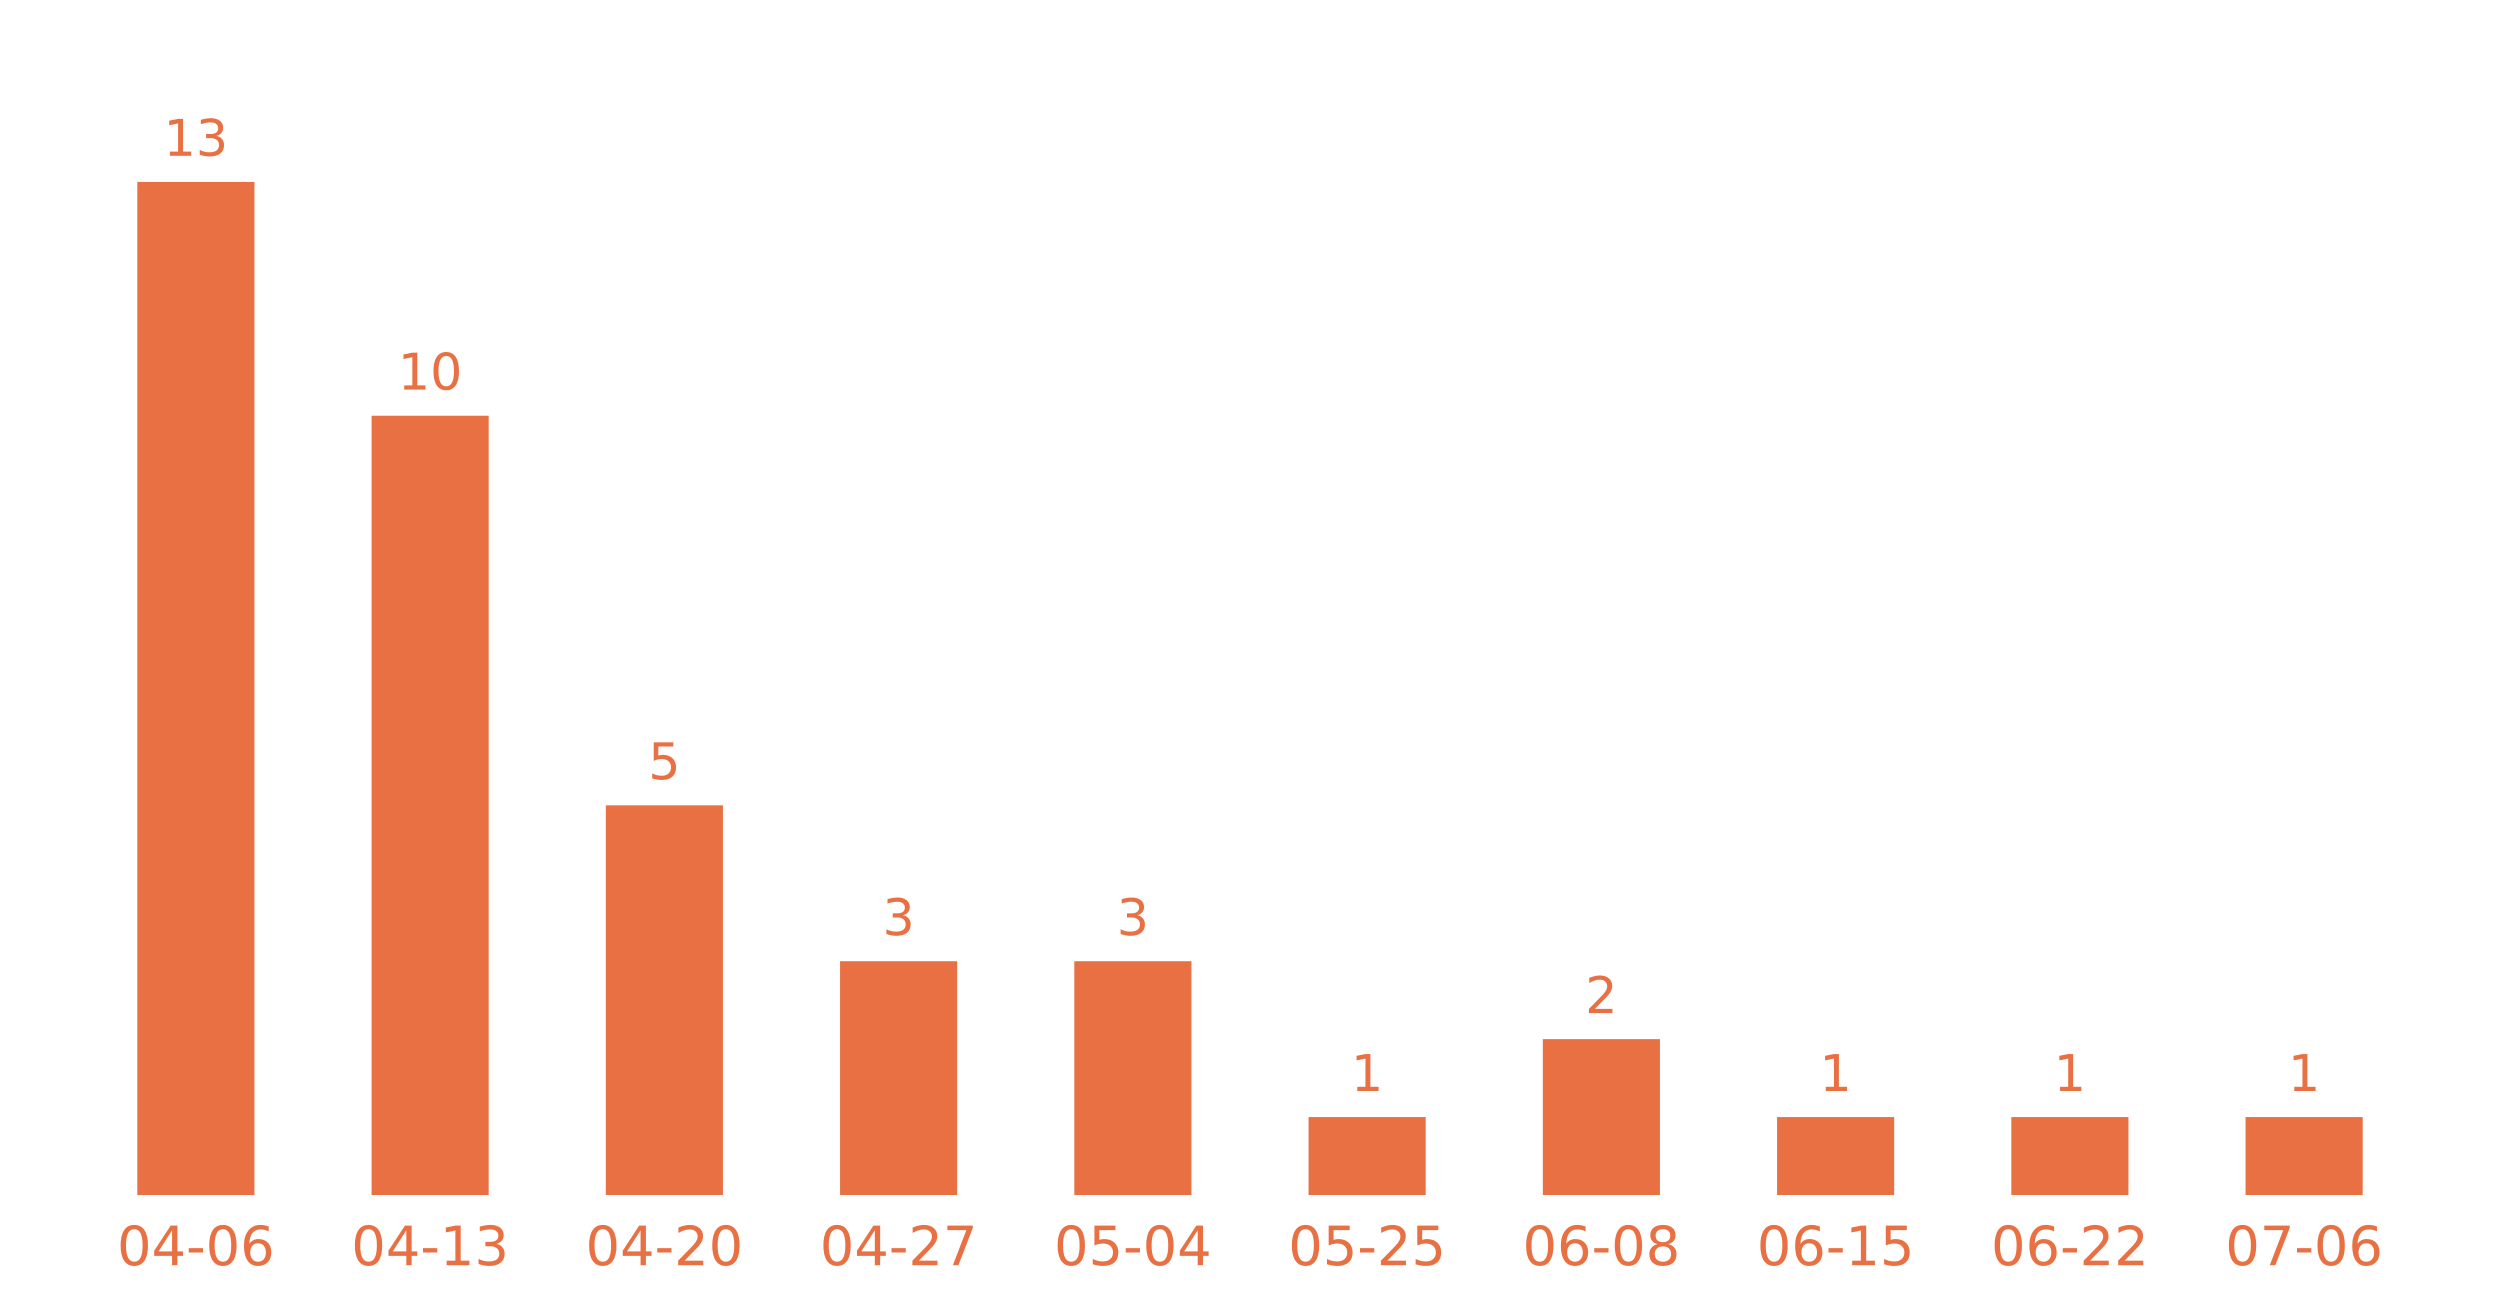
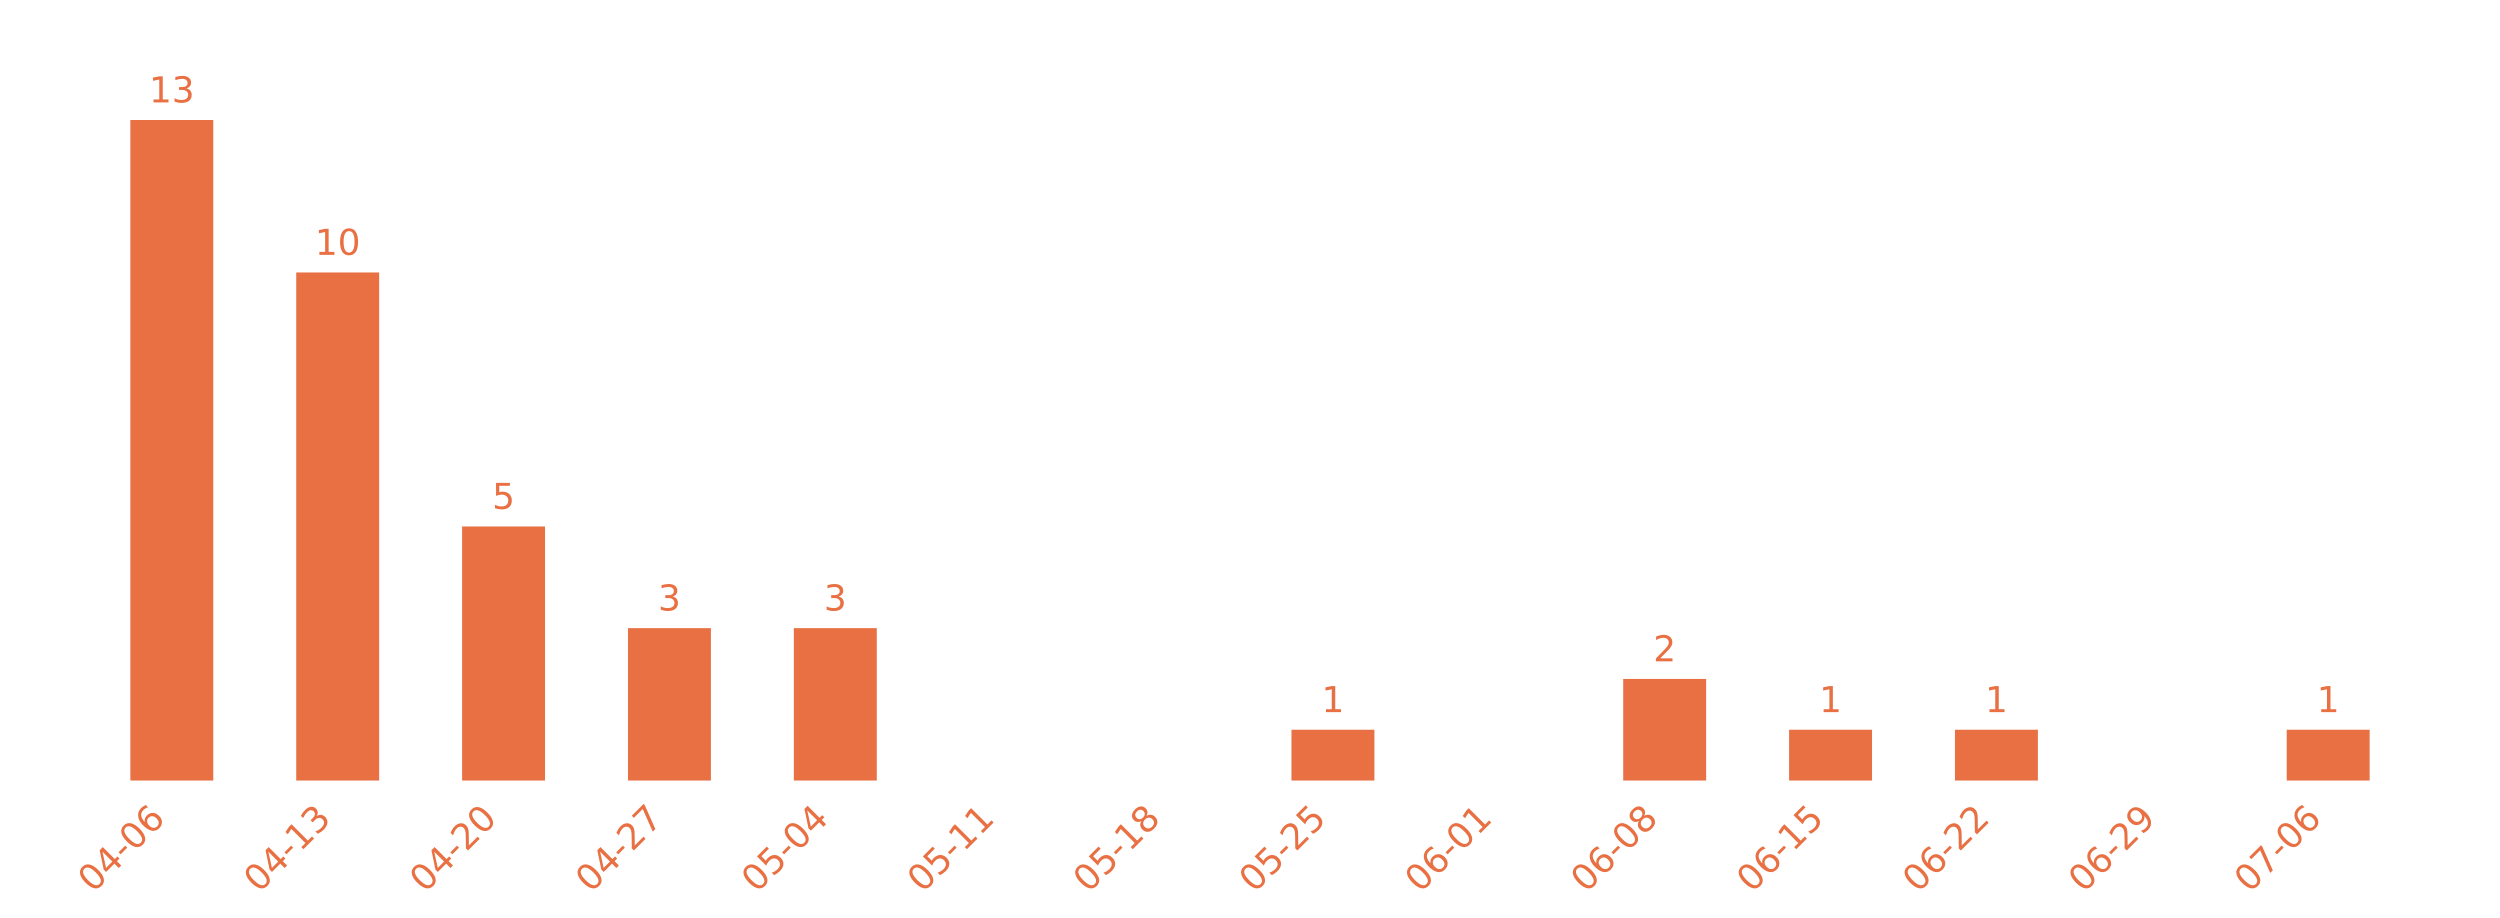
- <svg xmlns="http://www.w3.org/2000/svg" xmlns:xlink="http://www.w3.org/1999/xlink" width="345.6pt" height="180.059pt" viewBox="0 0 345.6 180.059" version="1.1">
+ <svg xmlns="http://www.w3.org/2000/svg" xmlns:xlink="http://www.w3.org/1999/xlink" width="489.6pt" height="179.636pt" viewBox="0 0 489.6 179.636" version="1.1">
  <defs>
    <style type="text/css">*{stroke-linejoin: round; stroke-linecap: butt}</style>
  </defs>
  <g id="figure_1">
    <g id="patch_1">
-       <path d="M 0 180.059  L 345.6 180.059  L 345.6 0  L 0 0  L 0 180.059  z " style="fill: none; opacity: 0" />
+       <path d="M 0 179.636  L 489.6 179.636  L 489.6 0  L 0 0  L 0 179.636  z " style="fill: none; opacity: 0" />
    </g>
    <g id="axes_1">
      <g id="patch_2">
-         <path d="M 3.6 165.2  L 342 165.2  L 342 3.6  L 3.6 3.6  L 3.6 165.2  z " style="fill: none" />
+         <path d="M 3.6 152.863  L 486 152.863  L 486 3.6  L 3.6 3.6  L 3.6 152.863  z " style="fill: none" />
      </g>
      <g id="matplotlib.axis_1">
        <g id="xtick_1">
          <g id="line2d_1" />
          <g id="text_1">
-             <g style="fill: #e87043" transform="translate(16.18083 174.8988) scale(0.075 -0.075)">
+             <g style="fill: #e87043" transform="translate(18.23621 175.0066) rotate(-45) scale(0.07 -0.07)">
              <defs>
                <path id="DejaVuSans-30" d="M 2034 4250  Q 1547 4250 1301 3770  Q 1056 3291 1056 2328  Q 1056 1369 1301 889  Q 1547 409 2034 409  Q 2525 409 2770 889  Q 3016 1369 3016 2328  Q 3016 3291 2770 3770  Q 2525 4250 2034 4250  z M 2034 4750  Q 2819 4750 3233 4129  Q 3647 3509 3647 2328  Q 3647 1150 3233 529  Q 2819 -91 2034 -91  Q 1250 -91 836 529  Q 422 1150 422 2328  Q 422 3509 836 4129  Q 1250 4750 2034 4750  z " transform="scale(0.015625)" />
                <path id="DejaVuSans-34" d="M 2419 4116  L 825 1625  L 2419 1625  L 2419 4116  z M 2253 4666  L 3047 4666  L 3047 1625  L 3713 1625  L 3713 1100  L 3047 1100  L 3047 0  L 2419 0  L 2419 1100  L 313 1100  L 313 1709  L 2253 4666  z " transform="scale(0.015625)" />
                <path id="DejaVuSans-2d" d="M 313 2009  L 1997 2009  L 1997 1497  L 313 1497  L 313 2009  z " transform="scale(0.015625)" />
                <path id="DejaVuSans-36" d="M 2113 2584  Q 1688 2584 1439 2293  Q 1191 2003 1191 1497  Q 1191 994 1439 701  Q 1688 409 2113 409  Q 2538 409 2786 701  Q 3034 994 3034 1497  Q 3034 2003 2786 2293  Q 2538 2584 2113 2584  z M 3366 4563  L 3366 3988  Q 3128 4100 2886 4159  Q 2644 4219 2406 4219  Q 1781 4219 1451 3797  Q 1122 3375 1075 2522  Q 1259 2794 1537 2939  Q 1816 3084 2150 3084  Q 2853 3084 3261 2657  Q 3669 2231 3669 1497  Q 3669 778 3244 343  Q 2819 -91 2113 -91  Q 1303 -91 875 529  Q 447 1150 447 2328  Q 447 3434 972 4092  Q 1497 4750 2381 4750  Q 2619 4750 2861 4703  Q 3103 4656 3366 4563  z " transform="scale(0.015625)" />
              </defs>
              <use xlink:href="#DejaVuSans-30" />
              <use xlink:href="#DejaVuSans-34" transform="translate(63.62305 0)" />
              <use xlink:href="#DejaVuSans-2d" transform="translate(127.2461 0)" />
              <use xlink:href="#DejaVuSans-30" transform="translate(163.3301 0)" />
              <use xlink:href="#DejaVuSans-36" transform="translate(226.9531 0)" />
            </g>
          </g>
        </g>
        <g id="xtick_2">
          <g id="line2d_2" />
          <g id="text_2">
-             <g style="fill: #e87043" transform="translate(48.56361 174.8988) scale(0.075 -0.075)">
+             <g style="fill: #e87043" transform="translate(50.72106 175.0066) rotate(-45) scale(0.07 -0.07)">
              <defs>
                <path id="DejaVuSans-31" d="M 794 531  L 1825 531  L 1825 4091  L 703 3866  L 703 4441  L 1819 4666  L 2450 4666  L 2450 531  L 3481 531  L 3481 0  L 794 0  L 794 531  z " transform="scale(0.015625)" />
                <path id="DejaVuSans-33" d="M 2597 2516  Q 3050 2419 3304 2112  Q 3559 1806 3559 1356  Q 3559 666 3084 287  Q 2609 -91 1734 -91  Q 1441 -91 1130 -33  Q 819 25 488 141  L 488 750  Q 750 597 1062 519  Q 1375 441 1716 441  Q 2309 441 2620 675  Q 2931 909 2931 1356  Q 2931 1769 2642 2001  Q 2353 2234 1838 2234  L 1294 2234  L 1294 2753  L 1863 2753  Q 2328 2753 2575 2939  Q 2822 3125 2822 3475  Q 2822 3834 2567 4026  Q 2313 4219 1838 4219  Q 1578 4219 1281 4162  Q 984 4106 628 3988  L 628 4550  Q 988 4650 1302 4700  Q 1616 4750 1894 4750  Q 2613 4750 3031 4423  Q 3450 4097 3450 3541  Q 3450 3153 3228 2886  Q 3006 2619 2597 2516  z " transform="scale(0.015625)" />
              </defs>
              <use xlink:href="#DejaVuSans-30" />
              <use xlink:href="#DejaVuSans-34" transform="translate(63.62305 0)" />
              <use xlink:href="#DejaVuSans-2d" transform="translate(127.2461 0)" />
              <use xlink:href="#DejaVuSans-31" transform="translate(163.3301 0)" />
              <use xlink:href="#DejaVuSans-33" transform="translate(226.9531 0)" />
            </g>
          </g>
        </g>
        <g id="xtick_3">
          <g id="line2d_3" />
          <g id="text_3">
-             <g style="fill: #e87043" transform="translate(80.94638 174.8988) scale(0.075 -0.075)">
+             <g style="fill: #e87043" transform="translate(83.20591 175.0066) rotate(-45) scale(0.07 -0.07)">
              <defs>
                <path id="DejaVuSans-32" d="M 1228 531  L 3431 531  L 3431 0  L 469 0  L 469 531  Q 828 903 1448 1529  Q 2069 2156 2228 2338  Q 2531 2678 2651 2914  Q 2772 3150 2772 3378  Q 2772 3750 2511 3984  Q 2250 4219 1831 4219  Q 1534 4219 1204 4116  Q 875 4013 500 3803  L 500 4441  Q 881 4594 1212 4672  Q 1544 4750 1819 4750  Q 2544 4750 2975 4387  Q 3406 4025 3406 3419  Q 3406 3131 3298 2873  Q 3191 2616 2906 2266  Q 2828 2175 2409 1742  Q 1991 1309 1228 531  z " transform="scale(0.015625)" />
              </defs>
              <use xlink:href="#DejaVuSans-30" />
              <use xlink:href="#DejaVuSans-34" transform="translate(63.62305 0)" />
              <use xlink:href="#DejaVuSans-2d" transform="translate(127.2461 0)" />
              <use xlink:href="#DejaVuSans-32" transform="translate(163.3301 0)" />
              <use xlink:href="#DejaVuSans-30" transform="translate(226.9531 0)" />
            </g>
          </g>
        </g>
        <g id="xtick_4">
          <g id="line2d_4" />
          <g id="text_4">
-             <g style="fill: #e87043" transform="translate(113.3292 174.8988) scale(0.075 -0.075)">
+             <g style="fill: #e87043" transform="translate(115.6908 175.0066) rotate(-45) scale(0.07 -0.07)">
              <defs>
                <path id="DejaVuSans-37" d="M 525 4666  L 3525 4666  L 3525 4397  L 1831 0  L 1172 0  L 2766 4134  L 525 4134  L 525 4666  z " transform="scale(0.015625)" />
              </defs>
              <use xlink:href="#DejaVuSans-30" />
              <use xlink:href="#DejaVuSans-34" transform="translate(63.62305 0)" />
              <use xlink:href="#DejaVuSans-2d" transform="translate(127.2461 0)" />
              <use xlink:href="#DejaVuSans-32" transform="translate(163.3301 0)" />
              <use xlink:href="#DejaVuSans-37" transform="translate(226.9531 0)" />
            </g>
          </g>
        </g>
        <g id="xtick_5">
          <g id="line2d_5" />
          <g id="text_5">
-             <g style="fill: #e87043" transform="translate(145.7119 174.8988) scale(0.075 -0.075)">
+             <g style="fill: #e87043" transform="translate(148.1756 175.0066) rotate(-45) scale(0.07 -0.07)">
              <defs>
                <path id="DejaVuSans-35" d="M 691 4666  L 3169 4666  L 3169 4134  L 1269 4134  L 1269 2991  Q 1406 3038 1543 3061  Q 1681 3084 1819 3084  Q 2600 3084 3056 2656  Q 3513 2228 3513 1497  Q 3513 744 3044 326  Q 2575 -91 1722 -91  Q 1428 -91 1123 -41  Q 819 9 494 109  L 494 744  Q 775 591 1075 516  Q 1375 441 1709 441  Q 2250 441 2565 725  Q 2881 1009 2881 1497  Q 2881 1984 2565 2268  Q 2250 2553 1709 2553  Q 1456 2553 1204 2497  Q 953 2441 691 2322  L 691 4666  z " transform="scale(0.015625)" />
              </defs>
              <use xlink:href="#DejaVuSans-30" />
              <use xlink:href="#DejaVuSans-35" transform="translate(63.62305 0)" />
              <use xlink:href="#DejaVuSans-2d" transform="translate(127.2461 0)" />
              <use xlink:href="#DejaVuSans-30" transform="translate(163.3301 0)" />
              <use xlink:href="#DejaVuSans-34" transform="translate(226.9531 0)" />
            </g>
          </g>
        </g>
        <g id="xtick_6">
          <g id="line2d_6" />
          <g id="text_6">
-             <g style="fill: #e87043" transform="translate(178.0947 174.8988) scale(0.075 -0.075)">
+             <g style="fill: #e87043" transform="translate(180.6605 175.0066) rotate(-45) scale(0.07 -0.07)">
              <use xlink:href="#DejaVuSans-30" />
              <use xlink:href="#DejaVuSans-35" transform="translate(63.62305 0)" />
              <use xlink:href="#DejaVuSans-2d" transform="translate(127.2461 0)" />
-               <use xlink:href="#DejaVuSans-32" transform="translate(163.3301 0)" />
-               <use xlink:href="#DejaVuSans-35" transform="translate(226.9531 0)" />
+               <use xlink:href="#DejaVuSans-31" transform="translate(163.3301 0)" />
+               <use xlink:href="#DejaVuSans-31" transform="translate(226.9531 0)" />
            </g>
          </g>
        </g>
        <g id="xtick_7">
          <g id="line2d_7" />
          <g id="text_7">
-             <g style="fill: #e87043" transform="translate(210.4775 174.8988) scale(0.075 -0.075)">
+             <g style="fill: #e87043" transform="translate(213.1453 175.0066) rotate(-45) scale(0.07 -0.07)">
              <defs>
                <path id="DejaVuSans-38" d="M 2034 2216  Q 1584 2216 1326 1975  Q 1069 1734 1069 1313  Q 1069 891 1326 650  Q 1584 409 2034 409  Q 2484 409 2743 651  Q 3003 894 3003 1313  Q 3003 1734 2745 1975  Q 2488 2216 2034 2216  z M 1403 2484  Q 997 2584 770 2862  Q 544 3141 544 3541  Q 544 4100 942 4425  Q 1341 4750 2034 4750  Q 2731 4750 3128 4425  Q 3525 4100 3525 3541  Q 3525 3141 3298 2862  Q 3072 2584 2669 2484  Q 3125 2378 3379 2068  Q 3634 1759 3634 1313  Q 3634 634 3220 271  Q 2806 -91 2034 -91  Q 1263 -91 848 271  Q 434 634 434 1313  Q 434 1759 690 2068  Q 947 2378 1403 2484  z M 1172 3481  Q 1172 3119 1398 2916  Q 1625 2713 2034 2713  Q 2441 2713 2670 2916  Q 2900 3119 2900 3481  Q 2900 3844 2670 4047  Q 2441 4250 2034 4250  Q 1625 4250 1398 4047  Q 1172 3844 1172 3481  z " transform="scale(0.015625)" />
              </defs>
              <use xlink:href="#DejaVuSans-30" />
-               <use xlink:href="#DejaVuSans-36" transform="translate(63.62305 0)" />
-               <use xlink:href="#DejaVuSans-2d" transform="translate(127.2461 0)" />
-               <use xlink:href="#DejaVuSans-30" transform="translate(163.3301 0)" />
+               <use xlink:href="#DejaVuSans-35" transform="translate(63.62305 0)" />
+               <use xlink:href="#DejaVuSans-2d" transform="translate(127.2461 0)" />
+               <use xlink:href="#DejaVuSans-31" transform="translate(163.3301 0)" />
              <use xlink:href="#DejaVuSans-38" transform="translate(226.9531 0)" />
            </g>
          </g>
        </g>
        <g id="xtick_8">
          <g id="line2d_8" />
          <g id="text_8">
-             <g style="fill: #e87043" transform="translate(242.8603 174.8988) scale(0.075 -0.075)">
-               <use xlink:href="#DejaVuSans-30" />
-               <use xlink:href="#DejaVuSans-36" transform="translate(63.62305 0)" />
-               <use xlink:href="#DejaVuSans-2d" transform="translate(127.2461 0)" />
-               <use xlink:href="#DejaVuSans-31" transform="translate(163.3301 0)" />
+             <g style="fill: #e87043" transform="translate(245.6301 175.0066) rotate(-45) scale(0.07 -0.07)">
+               <use xlink:href="#DejaVuSans-30" />
+               <use xlink:href="#DejaVuSans-35" transform="translate(63.62305 0)" />
+               <use xlink:href="#DejaVuSans-2d" transform="translate(127.2461 0)" />
+               <use xlink:href="#DejaVuSans-32" transform="translate(163.3301 0)" />
              <use xlink:href="#DejaVuSans-35" transform="translate(226.9531 0)" />
            </g>
          </g>
        </g>
        <g id="xtick_9">
          <g id="line2d_9" />
          <g id="text_9">
-             <g style="fill: #e87043" transform="translate(275.243 174.8988) scale(0.075 -0.075)">
-               <use xlink:href="#DejaVuSans-30" />
-               <use xlink:href="#DejaVuSans-36" transform="translate(63.62305 0)" />
-               <use xlink:href="#DejaVuSans-2d" transform="translate(127.2461 0)" />
-               <use xlink:href="#DejaVuSans-32" transform="translate(163.3301 0)" />
-               <use xlink:href="#DejaVuSans-32" transform="translate(226.9531 0)" />
+             <g style="fill: #e87043" transform="translate(278.115 175.0066) rotate(-45) scale(0.07 -0.07)">
+               <use xlink:href="#DejaVuSans-30" />
+               <use xlink:href="#DejaVuSans-36" transform="translate(63.62305 0)" />
+               <use xlink:href="#DejaVuSans-2d" transform="translate(127.2461 0)" />
+               <use xlink:href="#DejaVuSans-30" transform="translate(163.3301 0)" />
+               <use xlink:href="#DejaVuSans-31" transform="translate(226.9531 0)" />
            </g>
          </g>
        </g>
        <g id="xtick_10">
          <g id="line2d_10" />
          <g id="text_10">
-             <g style="fill: #e87043" transform="translate(307.6258 174.8988) scale(0.075 -0.075)">
+             <g style="fill: #e87043" transform="translate(310.5998 175.0066) rotate(-45) scale(0.07 -0.07)">
+               <use xlink:href="#DejaVuSans-30" />
+               <use xlink:href="#DejaVuSans-36" transform="translate(63.62305 0)" />
+               <use xlink:href="#DejaVuSans-2d" transform="translate(127.2461 0)" />
+               <use xlink:href="#DejaVuSans-30" transform="translate(163.3301 0)" />
+               <use xlink:href="#DejaVuSans-38" transform="translate(226.9531 0)" />
+             </g>
+           </g>
+         </g>
+         <g id="xtick_11">
+           <g id="line2d_11" />
+           <g id="text_11">
+             <g style="fill: #e87043" transform="translate(343.0847 175.0066) rotate(-45) scale(0.07 -0.07)">
+               <use xlink:href="#DejaVuSans-30" />
+               <use xlink:href="#DejaVuSans-36" transform="translate(63.62305 0)" />
+               <use xlink:href="#DejaVuSans-2d" transform="translate(127.2461 0)" />
+               <use xlink:href="#DejaVuSans-31" transform="translate(163.3301 0)" />
+               <use xlink:href="#DejaVuSans-35" transform="translate(226.9531 0)" />
+             </g>
+           </g>
+         </g>
+         <g id="xtick_12">
+           <g id="line2d_12" />
+           <g id="text_12">
+             <g style="fill: #e87043" transform="translate(375.5695 175.0066) rotate(-45) scale(0.07 -0.07)">
+               <use xlink:href="#DejaVuSans-30" />
+               <use xlink:href="#DejaVuSans-36" transform="translate(63.62305 0)" />
+               <use xlink:href="#DejaVuSans-2d" transform="translate(127.2461 0)" />
+               <use xlink:href="#DejaVuSans-32" transform="translate(163.3301 0)" />
+               <use xlink:href="#DejaVuSans-32" transform="translate(226.9531 0)" />
+             </g>
+           </g>
+         </g>
+         <g id="xtick_13">
+           <g id="line2d_13" />
+           <g id="text_13">
+             <g style="fill: #e87043" transform="translate(408.0544 175.0066) rotate(-45) scale(0.07 -0.07)">
+               <defs>
+                 <path id="DejaVuSans-39" d="M 703 97  L 703 672  Q 941 559 1184 500  Q 1428 441 1663 441  Q 2288 441 2617 861  Q 2947 1281 2994 2138  Q 2813 1869 2534 1725  Q 2256 1581 1919 1581  Q 1219 1581 811 2004  Q 403 2428 403 3163  Q 403 3881 828 4315  Q 1253 4750 1959 4750  Q 2769 4750 3195 4129  Q 3622 3509 3622 2328  Q 3622 1225 3098 567  Q 2575 -91 1691 -91  Q 1453 -91 1209 -44  Q 966 3 703 97  z M 1959 2075  Q 2384 2075 2632 2365  Q 2881 2656 2881 3163  Q 2881 3666 2632 3958  Q 2384 4250 1959 4250  Q 1534 4250 1286 3958  Q 1038 3666 1038 3163  Q 1038 2656 1286 2365  Q 1534 2075 1959 2075  z " transform="scale(0.015625)" />
+               </defs>
+               <use xlink:href="#DejaVuSans-30" />
+               <use xlink:href="#DejaVuSans-36" transform="translate(63.62305 0)" />
+               <use xlink:href="#DejaVuSans-2d" transform="translate(127.2461 0)" />
+               <use xlink:href="#DejaVuSans-32" transform="translate(163.3301 0)" />
+               <use xlink:href="#DejaVuSans-39" transform="translate(226.9531 0)" />
+             </g>
+           </g>
+         </g>
+         <g id="xtick_14">
+           <g id="line2d_14" />
+           <g id="text_14">
+             <g style="fill: #e87043" transform="translate(440.5392 175.0066) rotate(-45) scale(0.07 -0.07)">
              <use xlink:href="#DejaVuSans-30" />
              <use xlink:href="#DejaVuSans-37" transform="translate(63.62305 0)" />
              <use xlink:href="#DejaVuSans-2d" transform="translate(127.2461 0)" />
              <use xlink:href="#DejaVuSans-30" transform="translate(163.3301 0)" />
              <use xlink:href="#DejaVuSans-36" transform="translate(226.9531 0)" />
            </g>
          </g>
        </g>
      </g>
      <g id="matplotlib.axis_2" />
      <g id="patch_3">
-         <path d="M 18.982 165.2  L 35.173 165.2  L 35.173 25.147  L 18.982 25.147  z " clip-path="url(#p3ecf4031d0)" style="fill: #e87043" />
+         <path d="M 25.527 152.863  L 41.77 152.863  L 41.77 23.502  L 25.527 23.502  z " clip-path="url(#p6d37fed34c)" style="fill: #e87043" />
      </g>
      <g id="patch_4">
-         <path d="M 51.365 165.2  L 67.556 165.2  L 67.556 57.467  L 51.365 57.467  z " clip-path="url(#p3ecf4031d0)" style="fill: #e87043" />
+         <path d="M 58.012 152.863  L 74.255 152.863  L 74.255 53.354  L 58.012 53.354  z " clip-path="url(#p6d37fed34c)" style="fill: #e87043" />
      </g>
      <g id="patch_5">
-         <path d="M 83.747 165.2  L 99.939 165.2  L 99.939 111.333  L 83.747 111.333  z " clip-path="url(#p3ecf4031d0)" style="fill: #e87043" />
+         <path d="M 90.497 152.863  L 106.739 152.863  L 106.739 103.108  L 90.497 103.108  z " clip-path="url(#p6d37fed34c)" style="fill: #e87043" />
      </g>
      <g id="patch_6">
-         <path d="M 116.13 165.2  L 132.322 165.2  L 132.322 132.88  L 116.13 132.88  z " clip-path="url(#p3ecf4031d0)" style="fill: #e87043" />
+         <path d="M 122.982 152.863  L 139.224 152.863  L 139.224 123.01  L 122.982 123.01  z " clip-path="url(#p6d37fed34c)" style="fill: #e87043" />
      </g>
      <g id="patch_7">
-         <path d="M 148.513 165.2  L 164.704 165.2  L 164.704 132.88  L 148.513 132.88  z " clip-path="url(#p3ecf4031d0)" style="fill: #e87043" />
+         <path d="M 155.467 152.863  L 171.709 152.863  L 171.709 123.01  L 155.467 123.01  z " clip-path="url(#p6d37fed34c)" style="fill: #e87043" />
      </g>
      <g id="patch_8">
-         <path d="M 180.896 165.2  L 197.087 165.2  L 197.087 154.427  L 180.896 154.427  z " clip-path="url(#p3ecf4031d0)" style="fill: #e87043" />
+         <path d="M 187.952 152.863  L 204.194 152.863  L 204.194 152.863  L 187.952 152.863  z " clip-path="url(#p6d37fed34c)" style="fill: #e87043" />
      </g>
      <g id="patch_9">
-         <path d="M 213.278 165.2  L 229.47 165.2  L 229.47 143.653  L 213.278 143.653  z " clip-path="url(#p3ecf4031d0)" style="fill: #e87043" />
+         <path d="M 220.436 152.863  L 236.679 152.863  L 236.679 152.863  L 220.436 152.863  z " clip-path="url(#p6d37fed34c)" style="fill: #e87043" />
      </g>
      <g id="patch_10">
-         <path d="M 245.661 165.2  L 261.853 165.2  L 261.853 154.427  L 245.661 154.427  z " clip-path="url(#p3ecf4031d0)" style="fill: #e87043" />
+         <path d="M 252.921 152.863  L 269.164 152.863  L 269.164 142.912  L 252.921 142.912  z " clip-path="url(#p6d37fed34c)" style="fill: #e87043" />
      </g>
      <g id="patch_11">
-         <path d="M 278.044 165.2  L 294.235 165.2  L 294.235 154.427  L 278.044 154.427  z " clip-path="url(#p3ecf4031d0)" style="fill: #e87043" />
+         <path d="M 285.406 152.863  L 301.648 152.863  L 301.648 152.863  L 285.406 152.863  z " clip-path="url(#p6d37fed34c)" style="fill: #e87043" />
      </g>
      <g id="patch_12">
-         <path d="M 310.427 165.2  L 326.618 165.2  L 326.618 154.427  L 310.427 154.427  z " clip-path="url(#p3ecf4031d0)" style="fill: #e87043" />
-       </g>
-       <g id="text_11">
-         <g style="fill: #e87043" transform="translate(22.62376 21.53622) scale(0.07 -0.07)">
+         <path d="M 317.891 152.863  L 334.133 152.863  L 334.133 132.961  L 317.891 132.961  z " clip-path="url(#p6d37fed34c)" style="fill: #e87043" />
+       </g>
+       <g id="patch_13">
+         <path d="M 350.376 152.863  L 366.618 152.863  L 366.618 142.912  L 350.376 142.912  z " clip-path="url(#p6d37fed34c)" style="fill: #e87043" />
+       </g>
+       <g id="patch_14">
+         <path d="M 382.861 152.863  L 399.103 152.863  L 399.103 142.912  L 382.861 142.912  z " clip-path="url(#p6d37fed34c)" style="fill: #e87043" />
+       </g>
+       <g id="patch_15">
+         <path d="M 415.345 152.863  L 431.588 152.863  L 431.588 152.863  L 415.345 152.863  z " clip-path="url(#p6d37fed34c)" style="fill: #e87043" />
+       </g>
+       <g id="patch_16">
+         <path d="M 447.83 152.863  L 464.073 152.863  L 464.073 142.912  L 447.83 142.912  z " clip-path="url(#p6d37fed34c)" style="fill: #e87043" />
+       </g>
+       <g id="text_15">
+         <g style="fill: #e87043" transform="translate(29.19474 20.05574) scale(0.07 -0.07)">
          <use xlink:href="#DejaVuSans-31" />
          <use xlink:href="#DejaVuSans-33" transform="translate(63.62305 0)" />
        </g>
      </g>
-       <g id="text_12">
-         <g style="fill: #e87043" transform="translate(55.00654 53.85622) scale(0.07 -0.07)">
+       <g id="text_16">
+         <g style="fill: #e87043" transform="translate(61.67958 49.90826) scale(0.07 -0.07)">
          <use xlink:href="#DejaVuSans-31" />
          <use xlink:href="#DejaVuSans-30" transform="translate(63.62305 0)" />
        </g>
      </g>
-       <g id="text_13">
-         <g style="fill: #e87043" transform="translate(89.61619 107.7229) scale(0.07 -0.07)">
+       <g id="text_17">
+         <g style="fill: #e87043" transform="translate(96.39131 99.66248) scale(0.07 -0.07)">
          <use xlink:href="#DejaVuSans-35" />
        </g>
      </g>
-       <g id="text_14">
-         <g style="fill: #e87043" transform="translate(121.999 129.2696) scale(0.07 -0.07)">
+       <g id="text_18">
+         <g style="fill: #e87043" transform="translate(128.8762 119.5642) scale(0.07 -0.07)">
          <use xlink:href="#DejaVuSans-33" />
        </g>
      </g>
-       <g id="text_15">
-         <g style="fill: #e87043" transform="translate(154.3817 129.2696) scale(0.07 -0.07)">
+       <g id="text_19">
+         <g style="fill: #e87043" transform="translate(161.361 119.5642) scale(0.07 -0.07)">
          <use xlink:href="#DejaVuSans-33" />
        </g>
      </g>
-       <g id="text_16">
-         <g style="fill: #e87043" transform="translate(186.7645 150.8162) scale(0.07 -0.07)">
-           <use xlink:href="#DejaVuSans-31" />
-         </g>
-       </g>
-       <g id="text_17">
-         <g style="fill: #e87043" transform="translate(219.1473 140.0429) scale(0.07 -0.07)">
+       <g id="text_20">
+         <g style="fill: #e87043" transform="translate(258.8155 139.4658) scale(0.07 -0.07)">
+           <use xlink:href="#DejaVuSans-31" />
+         </g>
+       </g>
+       <g id="text_21">
+         <g style="fill: #e87043" transform="translate(323.7852 129.515) scale(0.07 -0.07)">
          <use xlink:href="#DejaVuSans-32" />
        </g>
      </g>
-       <g id="text_18">
-         <g style="fill: #e87043" transform="translate(251.5301 150.8162) scale(0.07 -0.07)">
-           <use xlink:href="#DejaVuSans-31" />
-         </g>
-       </g>
-       <g id="text_19">
-         <g style="fill: #e87043" transform="translate(283.9128 150.8162) scale(0.07 -0.07)">
-           <use xlink:href="#DejaVuSans-31" />
-         </g>
-       </g>
-       <g id="text_20">
-         <g style="fill: #e87043" transform="translate(316.2956 150.8162) scale(0.07 -0.07)">
+       <g id="text_22">
+         <g style="fill: #e87043" transform="translate(356.2701 139.4658) scale(0.07 -0.07)">
+           <use xlink:href="#DejaVuSans-31" />
+         </g>
+       </g>
+       <g id="text_23">
+         <g style="fill: #e87043" transform="translate(388.7549 139.4658) scale(0.07 -0.07)">
+           <use xlink:href="#DejaVuSans-31" />
+         </g>
+       </g>
+       <g id="text_24">
+         <g style="fill: #e87043" transform="translate(453.7246 139.4658) scale(0.07 -0.07)">
          <use xlink:href="#DejaVuSans-31" />
        </g>
      </g>
    </g>
  </g>
  <defs>
-     <clipPath id="p3ecf4031d0">
-       <rect x="3.6" y="3.6" width="338.4" height="161.6" />
+     <clipPath id="p6d37fed34c">
+       <rect x="3.6" y="3.6" width="482.4" height="149.263" />
    </clipPath>
  </defs>
</svg>
